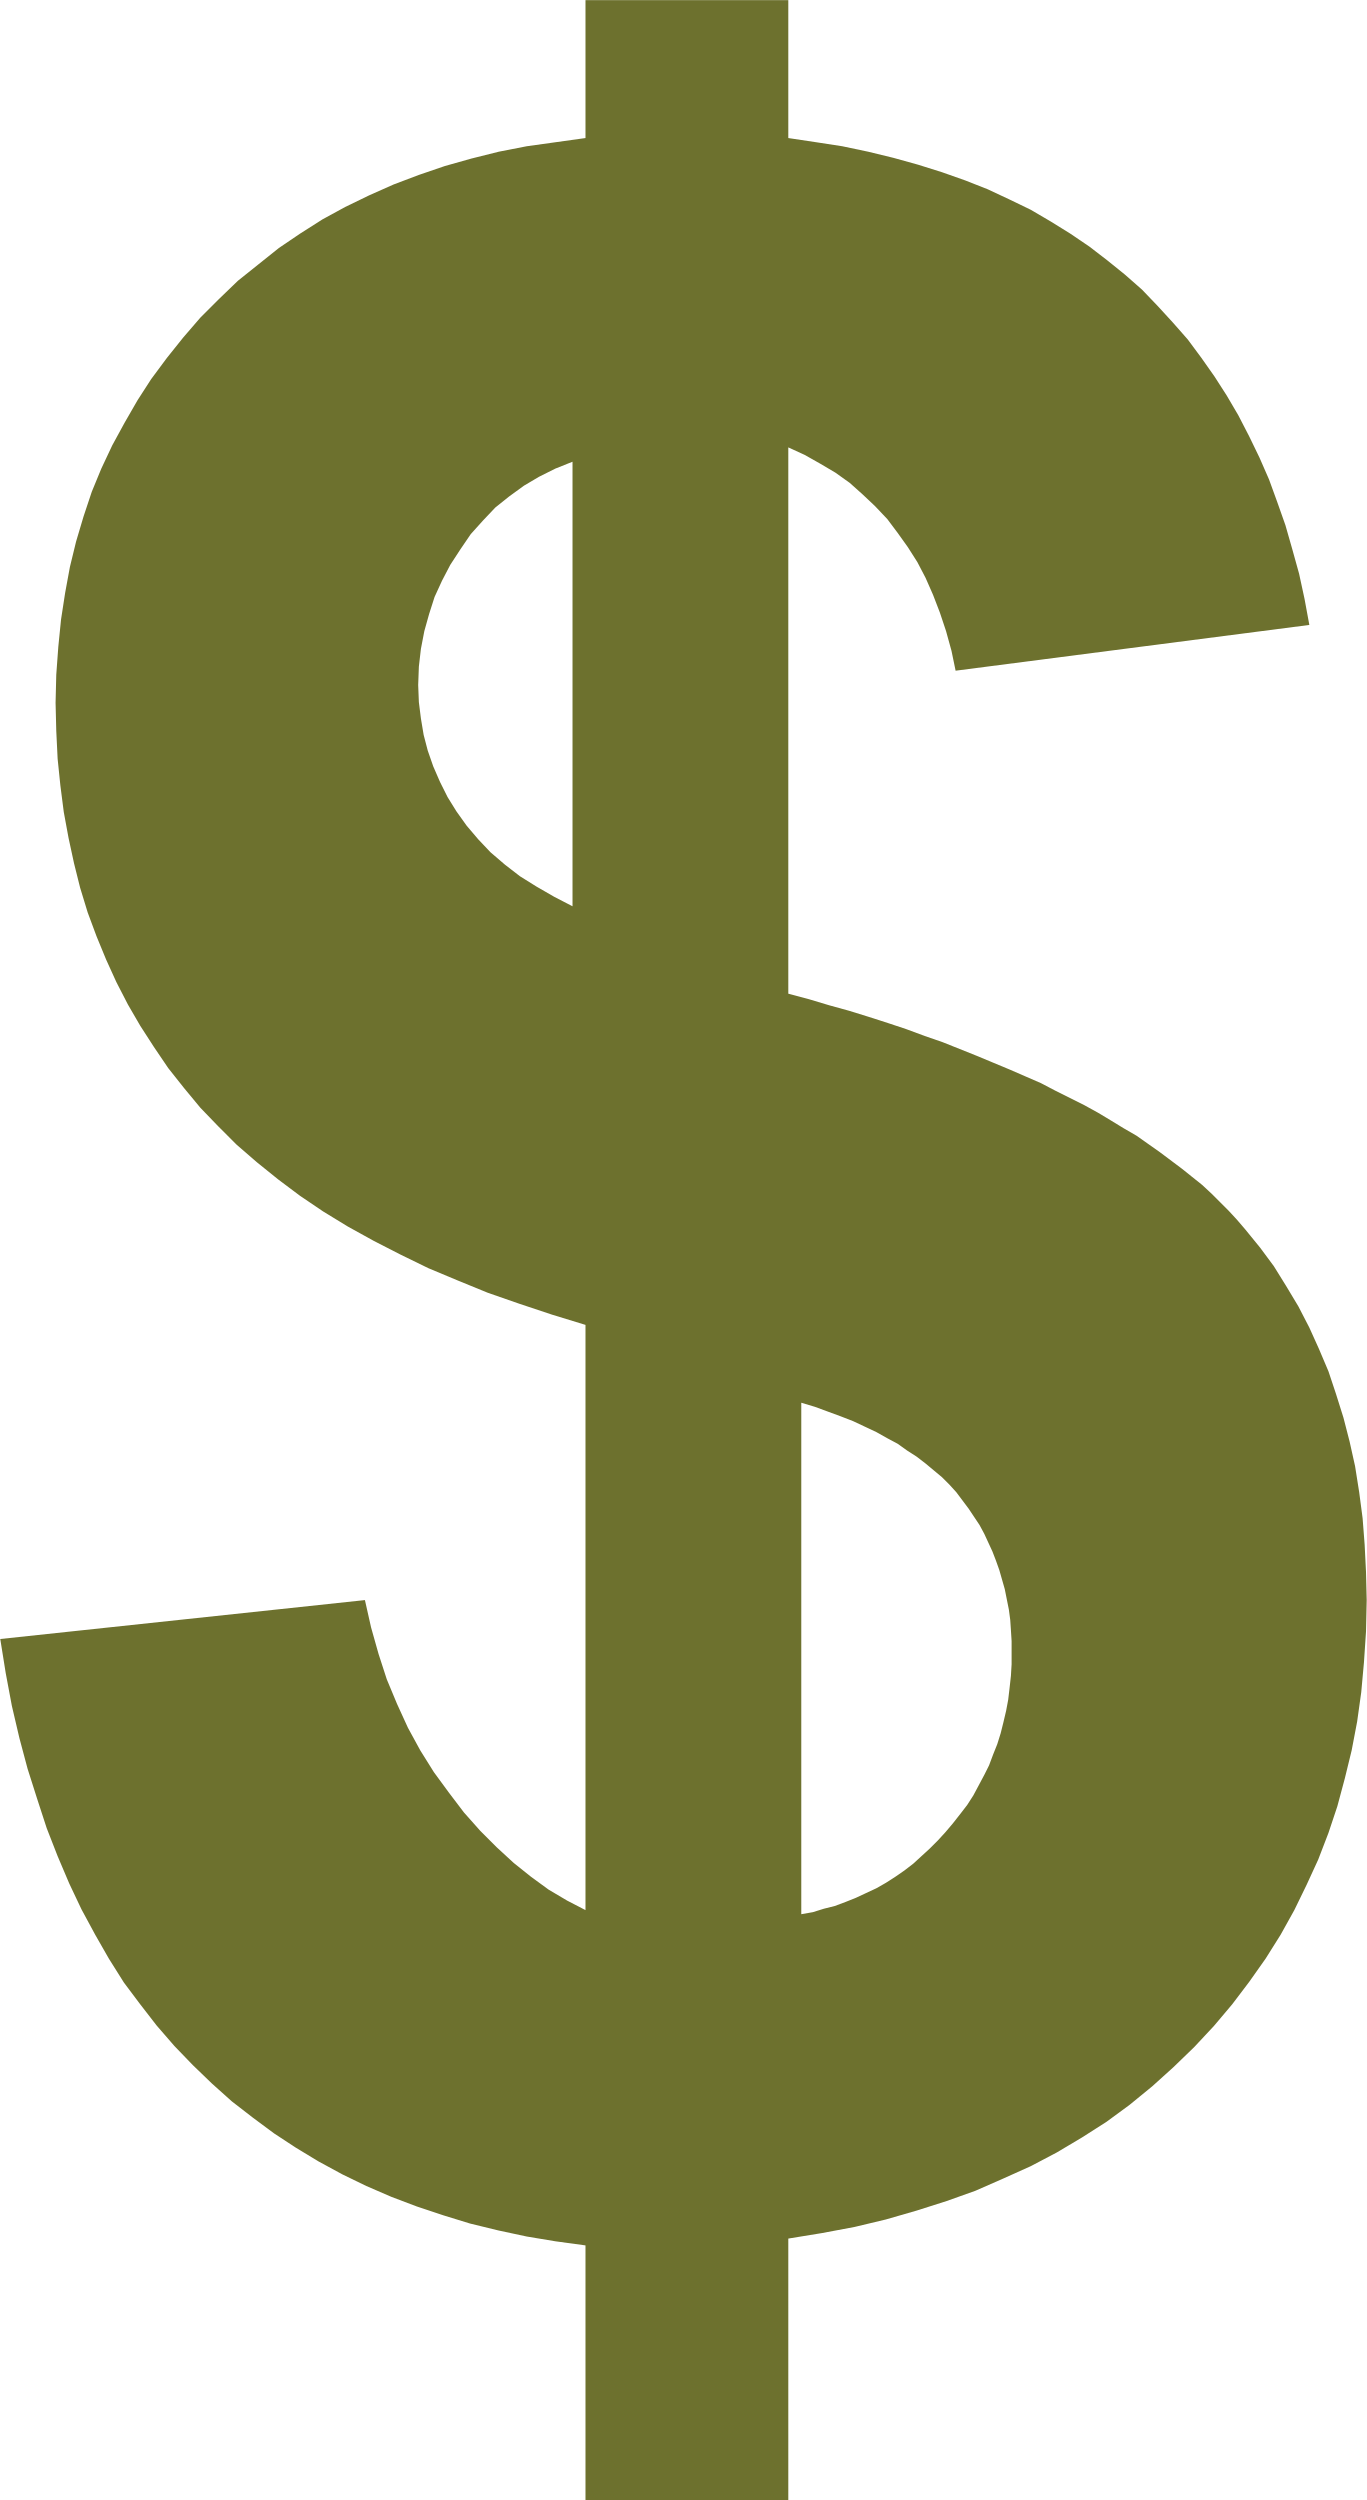
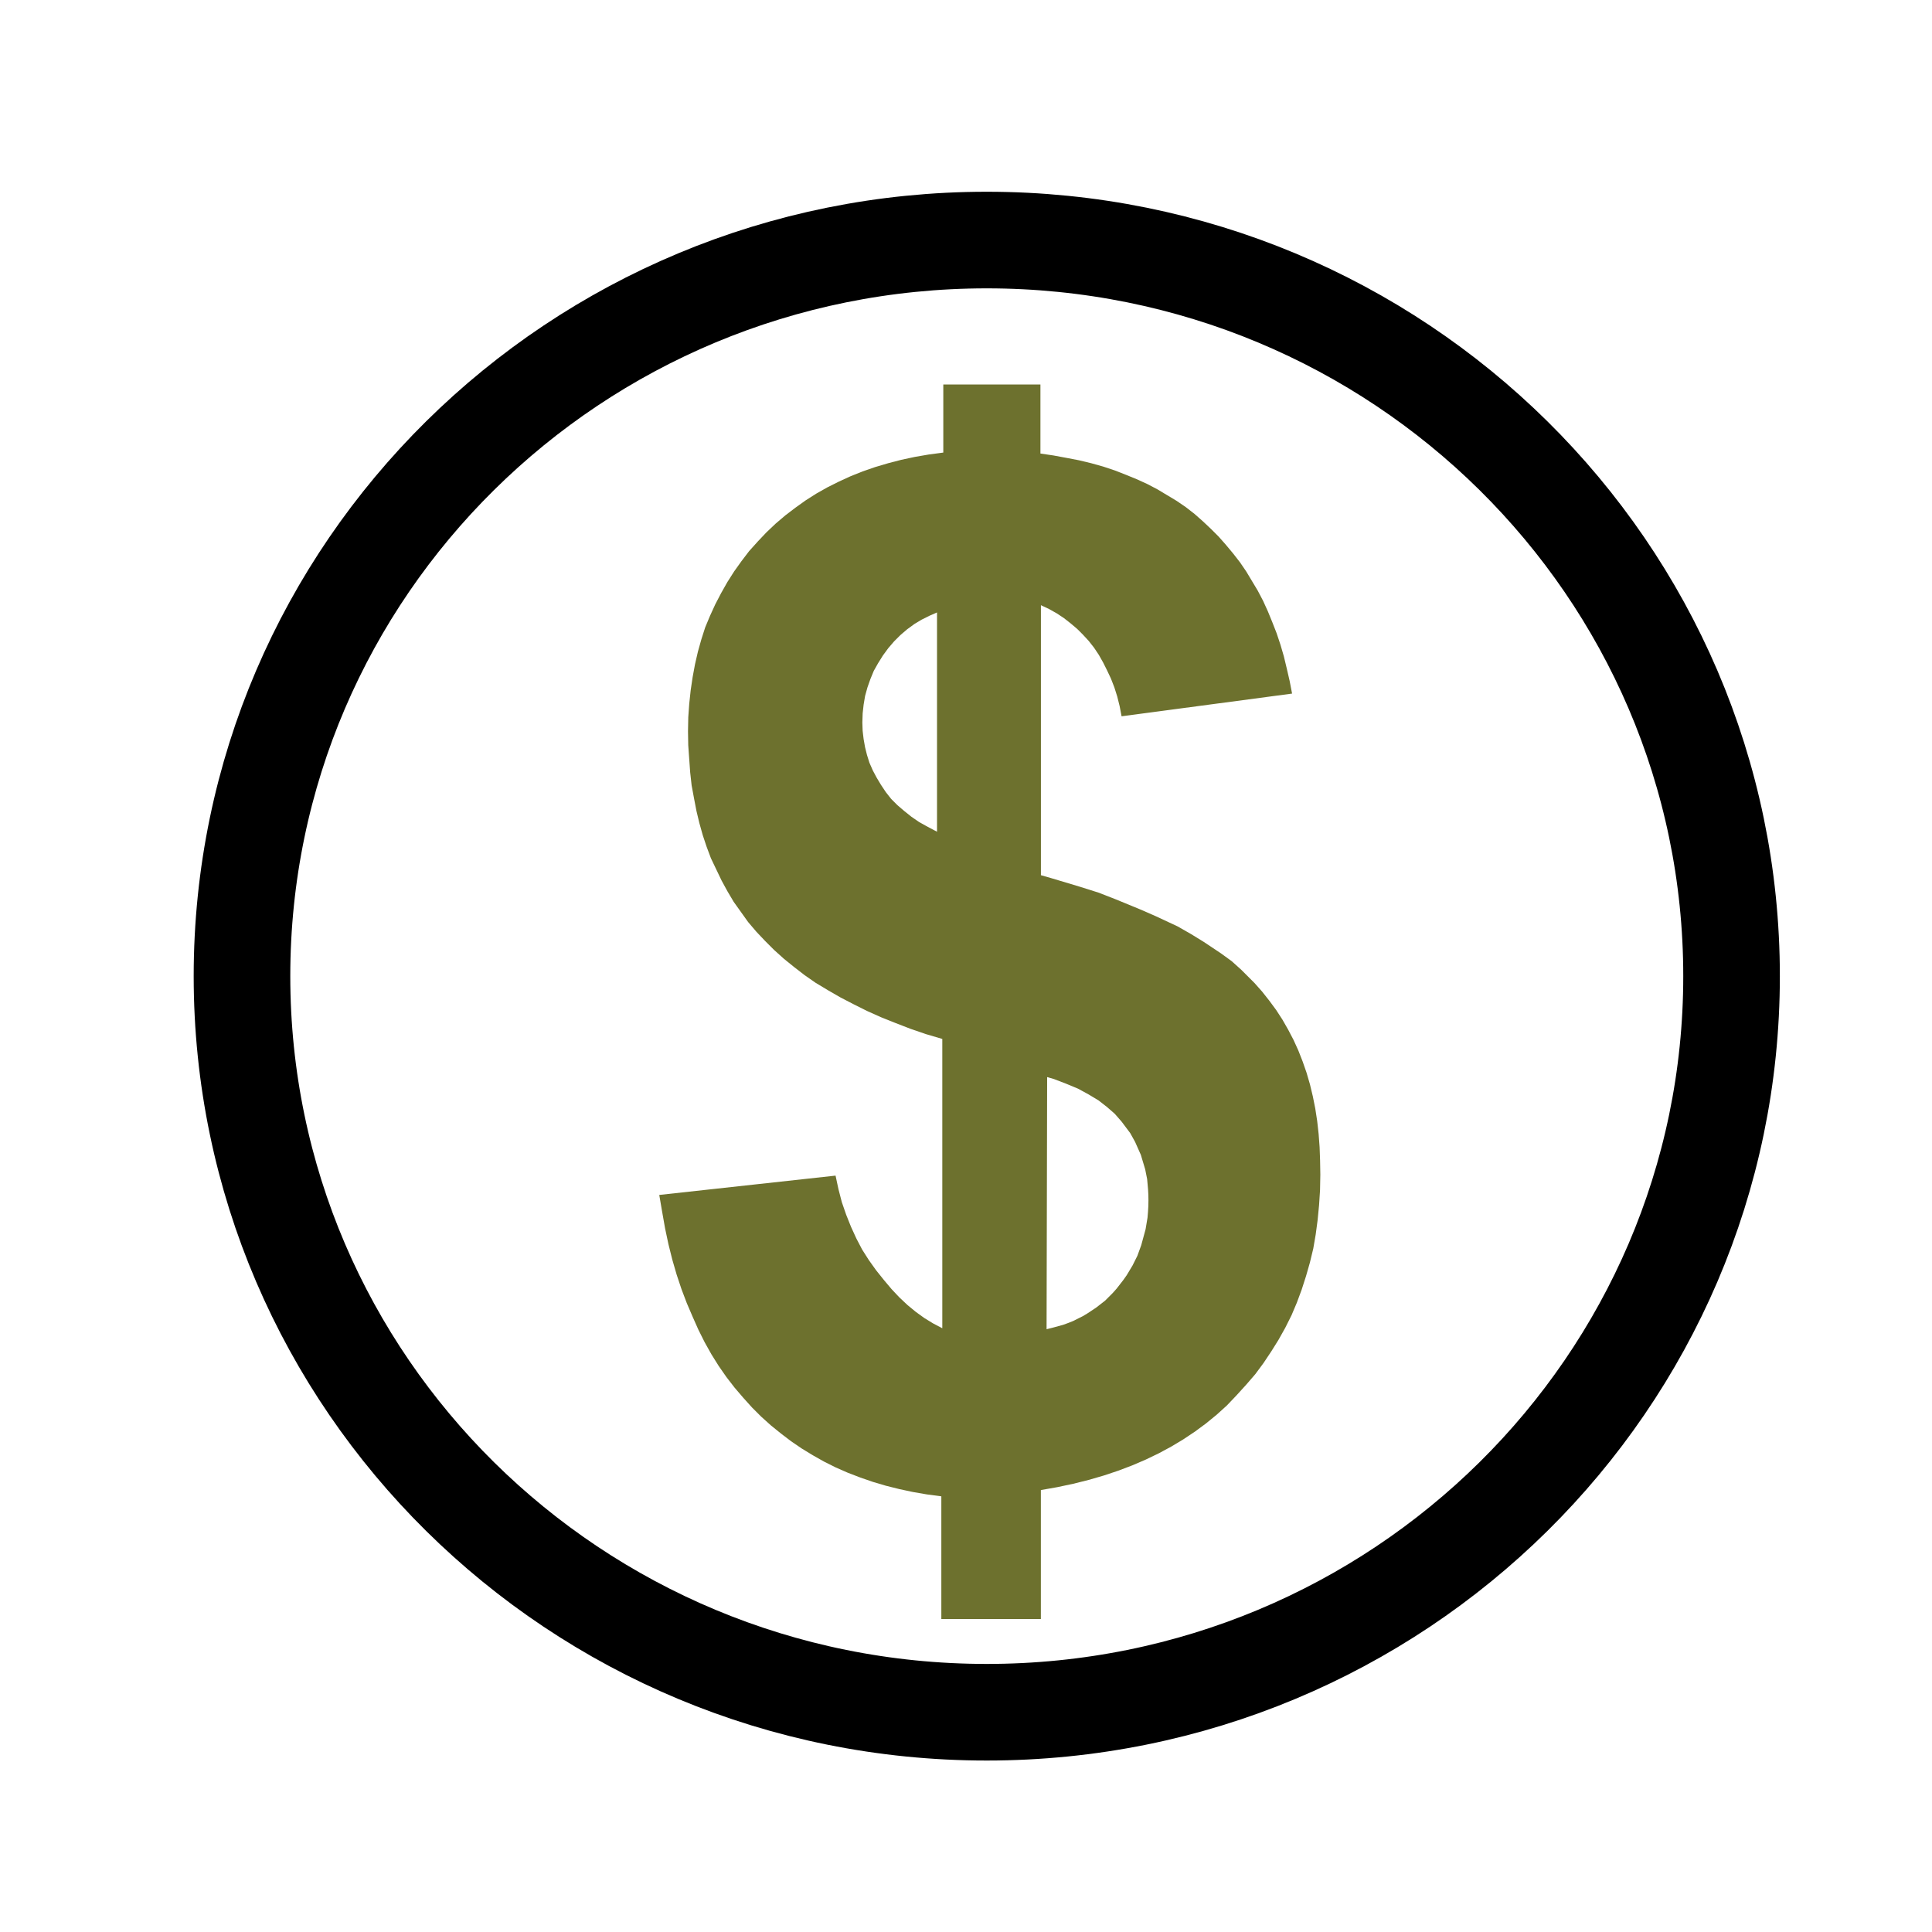
- <svg xmlns="http://www.w3.org/2000/svg" xmlns:ns1="http://www.shapertools.com/namespaces/shaper" ns1:fusionaddin="version:1.6.10" width="2.001cm" height="3.661cm" version="1.1" x="0cm" y="0cm" viewBox="0 0 2.001 3.661" enable-background="new 0 0 2.001 3.661" xml:space="preserve" id="svg82">
-   <defs id="defs86" />
-   <path id="path76" d="M 19.826 5.499 L 19.826 5.297 L 19.783 5.291 L 19.74 5.285 L 19.699 5.277 L 19.659 5.267 L 19.62 5.256 L 19.582 5.243 L 19.545 5.229 L 19.509 5.213 L 19.474 5.196 L 19.441 5.178 L 19.408 5.157 L 19.377 5.136 L 19.347 5.112 L 19.317 5.088 L 19.289 5.061 L 19.262 5.034 L 19.237 5.005 L 19.213 4.975 L 19.19 4.944 L 19.17 4.913 L 19.151 4.88 L 19.133 4.847 L 19.117 4.813 L 19.103 4.779 L 19.091 4.743 L 19.08 4.706 L 19.071 4.669 L 19.064 4.631 L 19.058 4.592 L 19.054 4.552 L 19.051 4.511 L 19.05 4.47 L 19.051 4.429 L 19.053 4.388 L 19.057 4.349 L 19.062 4.31 L 19.069 4.272 L 19.077 4.235 L 19.086 4.199 L 19.097 4.163 L 19.11 4.128 L 19.124 4.094 L 19.139 4.061 L 19.156 4.028 L 19.174 3.997 L 19.194 3.966 L 19.215 3.935 L 19.238 3.906 L 19.262 3.877 L 19.288 3.85 L 19.315 3.823 L 19.345 3.797 L 19.376 3.772 L 19.408 3.748 L 19.442 3.725 L 19.478 3.703 L 19.516 3.682 L 19.555 3.662 L 19.596 3.642 L 19.639 3.624 L 19.683 3.606 L 19.729 3.59 L 19.777 3.574 L 19.826 3.559 L 19.826 2.702 L 19.799 2.716 L 19.772 2.732 L 19.746 2.751 L 19.721 2.771 L 19.696 2.794 L 19.672 2.818 L 19.648 2.845 L 19.626 2.874 L 19.604 2.904 L 19.584 2.936 L 19.566 2.969 L 19.55 3.004 L 19.535 3.04 L 19.523 3.077 L 19.512 3.116 L 19.503 3.156 L 18.969 3.099 L 18.977 3.049 L 18.986 3.001 L 18.997 2.954 L 19.009 2.909 L 19.023 2.865 L 19.037 2.822 L 19.053 2.781 L 19.07 2.741 L 19.088 2.703 L 19.108 2.666 L 19.128 2.631 L 19.15 2.596 L 19.174 2.564 L 19.198 2.533 L 19.224 2.503 L 19.251 2.475 L 19.279 2.448 L 19.308 2.422 L 19.339 2.398 L 19.37 2.375 L 19.402 2.354 L 19.435 2.334 L 19.47 2.315 L 19.505 2.298 L 19.542 2.282 L 19.579 2.268 L 19.618 2.255 L 19.657 2.243 L 19.698 2.233 L 19.74 2.224 L 19.782 2.217 L 19.826 2.211 L 19.826 1.838 L 20.123 1.838 L 20.123 2.221 L 20.172 2.229 L 20.22 2.238 L 20.266 2.249 L 20.311 2.262 L 20.355 2.276 L 20.397 2.291 L 20.438 2.309 L 20.478 2.327 L 20.516 2.347 L 20.553 2.369 L 20.589 2.392 L 20.623 2.417 L 20.656 2.444 L 20.687 2.472 L 20.717 2.501 L 20.746 2.532 L 20.773 2.564 L 20.798 2.597 L 20.822 2.631 L 20.844 2.666 L 20.864 2.702 L 20.882 2.739 L 20.899 2.776 L 20.914 2.815 L 20.927 2.854 L 20.938 2.895 L 20.948 2.936 L 20.956 2.978 L 20.962 3.021 L 20.966 3.065 L 20.969 3.11 L 20.97 3.156 L 20.969 3.197 L 20.967 3.237 L 20.964 3.276 L 20.959 3.314 L 20.953 3.352 L 20.945 3.388 L 20.936 3.423 L 20.925 3.458 L 20.914 3.491 L 20.9 3.524 L 20.886 3.555 L 20.87 3.586 L 20.852 3.616 L 20.834 3.645 L 20.814 3.672 L 20.792 3.699 L 20.78 3.713 L 20.768 3.726 L 20.756 3.738 L 20.743 3.751 L 20.729 3.764 L 20.714 3.776 L 20.699 3.788 L 20.683 3.8 L 20.667 3.812 L 20.65 3.824 L 20.633 3.836 L 20.614 3.847 L 20.596 3.858 L 20.576 3.87 L 20.556 3.881 L 20.536 3.891 L 20.514 3.902 L 20.493 3.913 L 20.47 3.923 L 20.447 3.933 L 20.423 3.943 L 20.399 3.953 L 20.374 3.963 L 20.349 3.973 L 20.323 3.982 L 20.296 3.992 L 20.269 4.001 L 20.241 4.01 L 20.212 4.019 L 20.183 4.027 L 20.153 4.036 L 20.123 4.044 L 20.123 4.844 L 20.147 4.833 L 20.17 4.82 L 20.192 4.807 L 20.213 4.792 L 20.232 4.775 L 20.25 4.758 L 20.268 4.739 L 20.283 4.719 L 20.298 4.698 L 20.312 4.676 L 20.324 4.653 L 20.335 4.628 L 20.345 4.602 L 20.354 4.575 L 20.362 4.546 L 20.368 4.517 L 20.886 4.584 L 20.879 4.622 L 20.871 4.659 L 20.861 4.695 L 20.851 4.73 L 20.839 4.764 L 20.827 4.797 L 20.813 4.829 L 20.798 4.86 L 20.782 4.891 L 20.765 4.92 L 20.747 4.948 L 20.728 4.975 L 20.708 5.002 L 20.686 5.027 L 20.664 5.051 L 20.641 5.075 L 20.616 5.097 L 20.59 5.118 L 20.564 5.138 L 20.536 5.157 L 20.507 5.175 L 20.478 5.192 L 20.447 5.207 L 20.415 5.222 L 20.382 5.235 L 20.348 5.247 L 20.313 5.258 L 20.277 5.268 L 20.24 5.277 L 20.202 5.285 L 20.163 5.291 L 20.123 5.297 L 20.123 5.499 L 19.826 5.499 z M 19.807 4.823 L 19.807 4.172 L 19.78 4.186 L 19.754 4.201 L 19.73 4.216 L 19.708 4.233 L 19.687 4.251 L 19.669 4.27 L 19.652 4.29 L 19.637 4.311 L 19.624 4.332 L 19.613 4.354 L 19.603 4.377 L 19.595 4.4 L 19.589 4.423 L 19.585 4.447 L 19.582 4.471 L 19.581 4.496 L 19.582 4.523 L 19.585 4.549 L 19.59 4.575 L 19.597 4.6 L 19.605 4.625 L 19.616 4.649 L 19.628 4.672 L 19.643 4.695 L 19.658 4.717 L 19.676 4.737 L 19.694 4.756 L 19.714 4.772 L 19.736 4.788 L 19.758 4.801 L 19.782 4.813 L 19.807 4.823 z M 20.142 3.445 L 20.162 3.439 L 20.181 3.432 L 20.2 3.425 L 20.218 3.418 L 20.235 3.41 L 20.252 3.402 L 20.268 3.393 L 20.283 3.385 L 20.297 3.375 L 20.311 3.366 L 20.324 3.356 L 20.336 3.346 L 20.348 3.336 L 20.359 3.325 L 20.369 3.314 L 20.378 3.302 L 20.387 3.29 L 20.395 3.278 L 20.403 3.266 L 20.41 3.253 L 20.416 3.24 L 20.422 3.227 L 20.427 3.214 L 20.432 3.2 L 20.436 3.186 L 20.44 3.172 L 20.443 3.157 L 20.446 3.142 L 20.448 3.127 L 20.449 3.112 L 20.45 3.096 L 20.45 3.08 L 20.45 3.062 L 20.449 3.045 L 20.447 3.027 L 20.445 3.01 L 20.442 2.994 L 20.438 2.977 L 20.434 2.961 L 20.429 2.945 L 20.423 2.93 L 20.417 2.914 L 20.41 2.9 L 20.402 2.885 L 20.394 2.87 L 20.385 2.856 L 20.375 2.843 L 20.364 2.829 L 20.353 2.816 L 20.342 2.804 L 20.33 2.792 L 20.318 2.781 L 20.306 2.77 L 20.293 2.76 L 20.28 2.751 L 20.266 2.742 L 20.252 2.734 L 20.237 2.727 L 20.222 2.72 L 20.207 2.714 L 20.191 2.708 L 20.175 2.704 L 20.159 2.699 L 20.142 2.696 L 20.142 3.445 z " transform="matrix(1,0,0,-1,-18.96861,5.499163)" style="fill:#6d712e;fill-opacity:1" />
+ <svg xmlns="http://www.w3.org/2000/svg" xmlns:ns1="http://www.shapertools.com/namespaces/shaper" xmlns:ns2="http://www.openswatchbook.org/uri/2009/osb" xmlns:xlink="http://www.w3.org/1999/xlink" ns1:fusionaddin="version:1.6.10" width="4cm" height="4cm" version="1.1" x="0cm" y="0cm" viewBox="0 0 4 4" enable-background="new 0 0 2.001 3.661" xml:space="preserve" id="svg82">
+   <defs id="defs86">
+     <linearGradient id="linearGradient838" ns2:paint="solid">
+       <stop style="stop-color:#ffffff;stop-opacity:1;" offset="0" id="stop836" />
+     </linearGradient>
+     <linearGradient id="linearGradient863" ns2:paint="solid">
+       <stop style="stop-color:#000000;stop-opacity:1;" offset="0" id="stop861" />
+     </linearGradient>
+     <linearGradient xlink:href="#linearGradient863" id="linearGradient865" x1="0.168" y1="2.86" x2="3.868" y2="2.86" gradientUnits="userSpaceOnUse" gradientTransform="matrix(0.8336027,0,0,0.8472326,0.3601122,-0.4024614)" />
+     <linearGradient xlink:href="#linearGradient838" id="linearGradient840" x1="0.125" y1="2.004" x2="3.874" y2="2.004" gradientUnits="userSpaceOnUse" gradientTransform="matrix(0.8336027,0,0,0.8472326,0.375708,0.322711)" />
+   </defs>
+   <ellipse style="opacity:1;fill:url(#linearGradient840);fill-opacity:1;fill-rule:evenodd;stroke:url(#linearGradient865);stroke-width:0.2;stroke-miterlimit:4;stroke-dasharray:none" id="path8" cx="2.043" cy="2.021" rx="1.542" ry="1.524" />
+   <g id="layer1" />
+   <g id="layer2">
+     <path id="path76" d="m 1.953,0.796 v 0.141 l -0.03,0.004 -0.029,0.005 -0.028,0.006 -0.027,0.007 -0.027,0.008 -0.026,0.009 -0.025,0.01 -0.024,0.011 -0.024,0.012 -0.023,0.013 -0.022,0.014 -0.021,0.015 -0.021,0.016 -0.02,0.017 -0.019,0.018 -0.018,0.019 -0.018,0.02 -0.016,0.021 -0.015,0.021 -0.014,0.022 -0.013,0.023 -0.012,0.023 -0.011,0.024 -0.01,0.024 -0.008,0.025 -0.007,0.025 -0.006,0.026 -0.005,0.027 -0.004,0.027 -0.003,0.028 -0.002,0.028 -5.646e-4,0.029 4.936e-4,0.029 0.002,0.028 0.002,0.028 0.003,0.027 0.005,0.027 0.005,0.026 0.006,0.025 0.007,0.025 0.008,0.024 0.009,0.024 0.011,0.023 0.011,0.023 0.012,0.022 0.013,0.022 0.015,0.021 0.015,0.021 0.017,0.02 0.018,0.019 0.019,0.019 0.02,0.018 0.021,0.017 0.022,0.017 0.023,0.016 0.025,0.015 0.026,0.015 0.027,0.014 0.028,0.014 0.029,0.013 0.03,0.012 0.031,0.012 0.032,0.011 0.034,0.01 v 0.599 l -0.019,-0.01 -0.018,-0.011 -0.018,-0.013 -0.017,-0.014 -0.017,-0.016 -0.016,-0.017 -0.016,-0.019 -0.016,-0.02 -0.015,-0.021 -0.014,-0.022 -0.012,-0.023 -0.011,-0.024 -0.01,-0.025 -0.009,-0.026 -0.007,-0.027 -0.006,-0.028 -0.365,0.04 0.006,0.035 0.006,0.034 0.007,0.033 0.008,0.032 0.009,0.031 0.01,0.03 0.011,0.029 0.012,0.028 0.012,0.027 0.013,0.026 0.014,0.025 0.015,0.024 0.016,0.023 0.017,0.022 0.018,0.021 0.018,0.02 0.019,0.019 0.02,0.018 0.021,0.017 0.021,0.016 0.022,0.015 0.023,0.014 0.023,0.013 0.024,0.012 0.025,0.011 0.026,0.01 0.026,0.009 0.027,0.008 0.028,0.007 0.028,0.006 0.029,0.005 0.03,0.004 V 3.352 H 2.155 V 3.085 l 0.034,-0.006 0.033,-0.007 0.032,-0.008 0.031,-0.009 0.03,-0.01 0.029,-0.011 0.028,-0.012 0.027,-0.013 0.026,-0.014 0.025,-0.015 0.024,-0.016 0.023,-0.017 0.022,-0.018 0.021,-0.019 0.02,-0.021 0.02,-0.022 0.019,-0.022 0.017,-0.023 0.016,-0.024 0.015,-0.024 0.014,-0.025 0.013,-0.026 0.011,-0.026 0.01,-0.027 0.009,-0.028 0.008,-0.028 0.007,-0.029 0.005,-0.029 0.004,-0.03 0.003,-0.031 0.002,-0.031 6.001e-4,-0.032 -4.943e-4,-0.029 -0.001,-0.028 -0.002,-0.027 -0.003,-0.027 -0.004,-0.026 -0.005,-0.025 -0.006,-0.025 -0.007,-0.024 -0.008,-0.023 -0.009,-0.023 -0.01,-0.022 -0.011,-0.021 -0.012,-0.021 -0.013,-0.02 -0.014,-0.019 -0.015,-0.019 -0.008,-0.009 -0.008,-0.009 -0.009,-0.009 -0.009,-0.009 -0.009,-0.009 -0.01,-0.009 -0.01,-0.009 -0.011,-0.008 -0.011,-0.008 -0.012,-0.008 -0.012,-0.008 -0.012,-0.008 -0.013,-0.008 -0.013,-0.008 -0.014,-0.008 -0.014,-0.008 -0.015,-0.007 -0.015,-0.007 -0.015,-0.007 -0.016,-0.007 -0.016,-0.007 -0.017,-0.007 -0.017,-0.007 -0.017,-0.007 -0.018,-0.007 -0.018,-0.007 -0.019,-0.006 -0.019,-0.006 -0.02,-0.006 -0.02,-0.006 -0.02,-0.006 -0.021,-0.006 V 1.253 l 0.017,0.008 0.016,0.009 0.015,0.01 0.014,0.011 0.013,0.011 0.012,0.012 0.012,0.013 0.011,0.014 0.01,0.015 0.009,0.016 0.008,0.016 0.008,0.017 0.007,0.018 0.006,0.019 0.005,0.02 0.004,0.021 0.353,-0.047 -0.005,-0.026 -0.006,-0.026 -0.006,-0.025 -0.007,-0.024 -0.008,-0.024 -0.009,-0.023 -0.009,-0.022 -0.01,-0.022 -0.011,-0.021 -0.012,-0.02 -0.012,-0.02 -0.013,-0.019 -0.014,-0.018 -0.015,-0.018 -0.015,-0.017 -0.016,-0.016 -0.017,-0.016 -0.017,-0.015 -0.018,-0.014 -0.019,-0.013 -0.02,-0.012 -0.02,-0.012 -0.021,-0.011 -0.022,-0.01 -0.022,-0.009 -0.023,-0.009 -0.024,-0.008 -0.025,-0.007 -0.025,-0.006 -0.026,-0.005 -0.027,-0.005 -0.027,-0.004 V 0.796 Z M 1.94,1.268 v 0.454 l -0.019,-0.01 -0.018,-0.01 -0.016,-0.011 -0.015,-0.012 -0.014,-0.012 -0.013,-0.013 -0.011,-0.014 -0.01,-0.015 -0.009,-0.015 -0.008,-0.015 -0.007,-0.016 -0.005,-0.016 -0.004,-0.016 -0.003,-0.017 -0.002,-0.017 -5.994e-4,-0.017 6.35e-4,-0.019 0.002,-0.018 0.003,-0.018 0.005,-0.018 0.006,-0.017 0.007,-0.017 0.009,-0.016 0.01,-0.016 0.011,-0.015 0.012,-0.014 0.013,-0.013 0.014,-0.012 0.015,-0.011 0.015,-0.009 0.016,-0.008 z m 0.228,0.962 0.014,0.004 0.013,0.005 0.013,0.005 0.012,0.005 0.012,0.005 0.011,0.006 0.011,0.006 0.01,0.006 0.01,0.006 0.009,0.007 0.009,0.007 0.008,0.007 0.008,0.007 0.007,0.008 0.007,0.008 0.006,0.008 0.006,0.008 0.006,0.008 0.005,0.009 0.005,0.009 0.004,0.009 0.004,0.009 0.004,0.009 0.003,0.01 0.003,0.01 0.003,0.01 0.002,0.01 0.002,0.01 0.001,0.011 9.558e-4,0.011 5.994e-4,0.011 1.762e-4,0.011 -2.117e-4,0.012 -7.032e-4,0.012 -0.001,0.012 -0.002,0.012 -0.002,0.012 -0.003,0.011 -0.003,0.011 -0.003,0.011 -0.004,0.011 -0.004,0.011 -0.005,0.01 -0.005,0.01 -0.006,0.01 -0.006,0.01 -0.007,0.01 -0.007,0.009 -0.007,0.009 -0.008,0.009 -0.008,0.008 -0.008,0.008 -0.009,0.007 -0.009,0.007 -0.009,0.006 -0.009,0.006 -0.01,0.006 -0.01,0.005 -0.01,0.005 -0.01,0.004 -0.011,0.004 -0.011,0.003 -0.011,0.003 -0.012,0.003 z" style="fill:#6d712e;fill-opacity:1;stroke-width:0.69" />
+   </g>
</svg>
